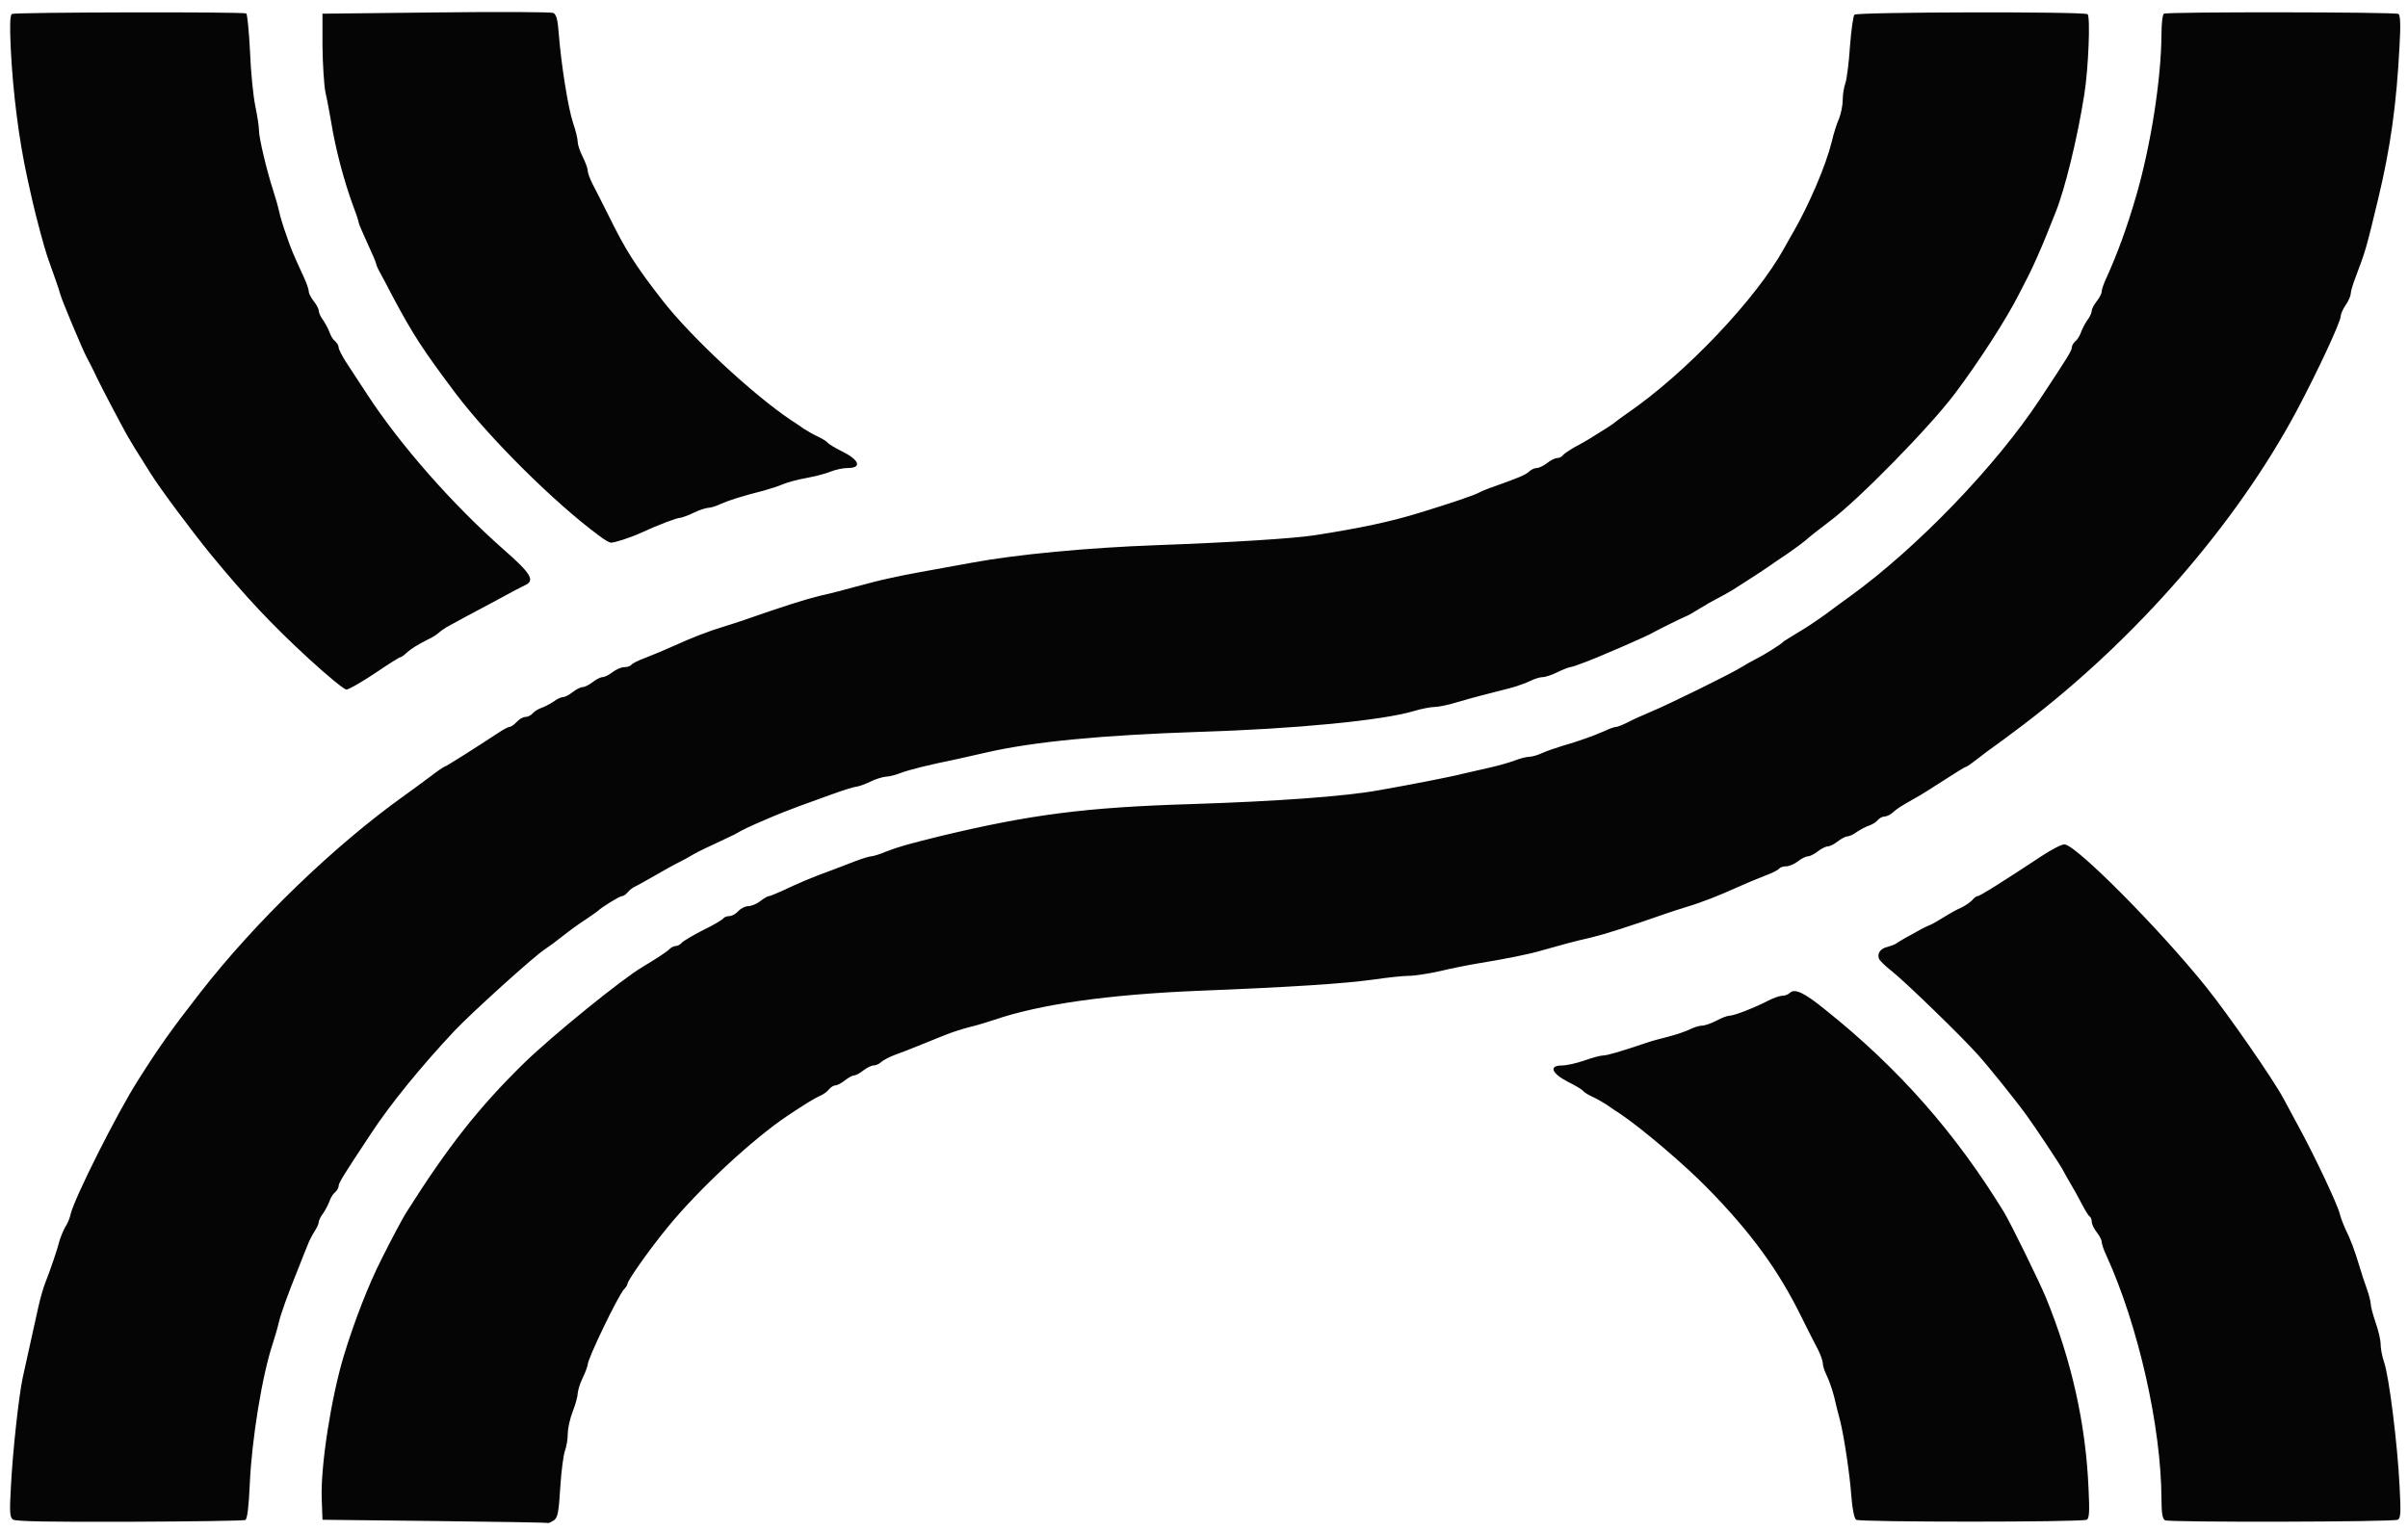
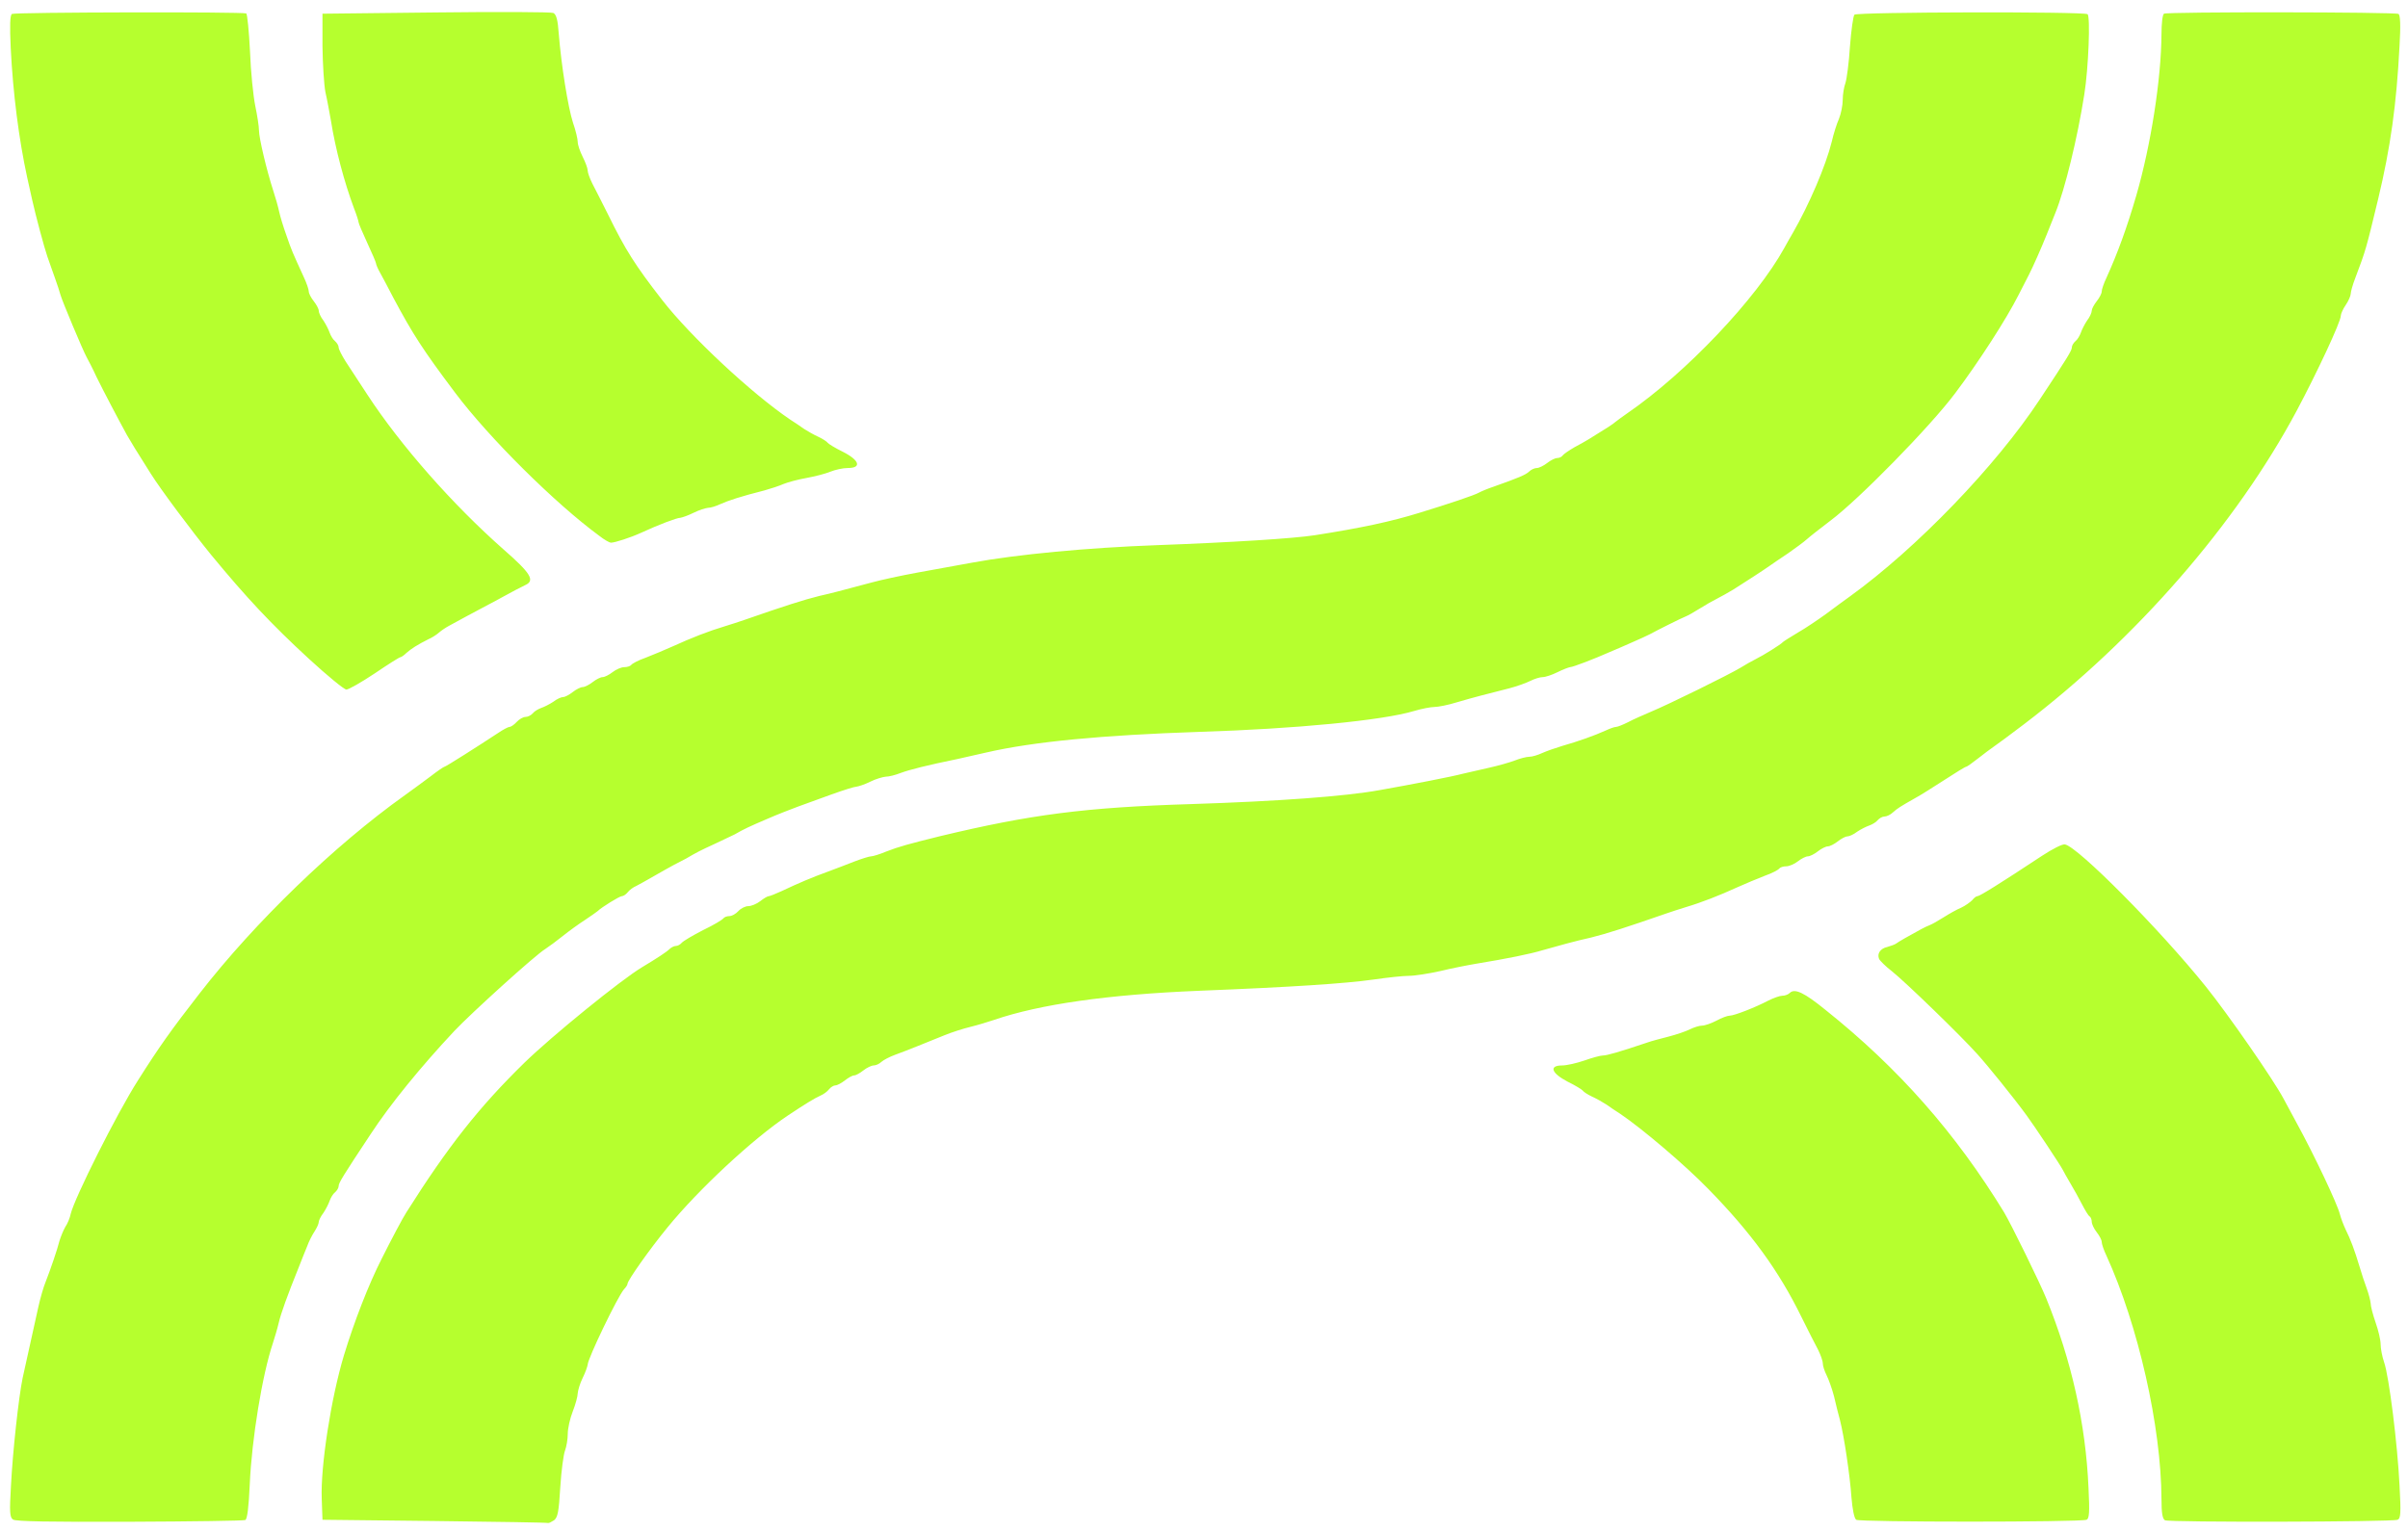
<svg xmlns="http://www.w3.org/2000/svg" viewBox="16 192 967 615">
-   <path fill="#050506" fill-rule="evenodd" d="M21.2 802.4C19.9 801.5 19.8 799.3 20.4 788.9C21.1 775.1 23.5 753.2 25.1 745.5C26.3 739.9 29.2 726.9 31.4 717.0C32.2 713.4 33.5 708.9 34.3 707.0C36.3 701.9 39.0 694.0 39.9 690.4C40.4 688.8 41.4 686.3 42.2 684.9C43.1 683.6 44.1 681.2 44.4 679.6C46.0 673.1 62.8 639.5 71.4 626.0C80.0 612.4 84.7 605.8 96.2 591.0C118.5 562.3 150.2 531.7 178.5 511.5C181.6 509.3 186.3 505.8 189.0 503.8C191.7 501.7 194.2 500.0 194.5 500.0C195.0 500.0 207.9 491.8 216.1 486.4C218.0 485.1 220.1 484.0 220.6 484.0C221.2 484.0 222.5 483.1 223.5 482.0C224.5 480.9 226.1 480.0 227.0 480.0C228.0 480.0 229.3 479.3 230.0 478.5C230.6 477.7 232.2 476.8 233.3 476.4C234.5 476.0 236.7 474.9 238.2 473.9C239.6 472.8 241.4 472.0 242.2 472.0C242.9 472.0 244.6 471.1 246.0 470.0C247.4 468.9 249.2 468.0 250.0 468.0C250.8 468.0 252.6 467.1 254.0 466.0C255.4 464.9 257.2 464.0 258.0 464.0C258.8 464.0 260.6 463.1 262.0 462.0C263.4 460.9 265.5 460.0 266.7 460.0C267.9 460.0 269.1 459.6 269.5 459.1C269.8 458.6 272.4 457.2 275.3 456.2C278.1 455.1 283.2 453.0 286.5 451.5C293.5 448.3 300.6 445.5 307.0 443.6C309.5 442.8 313.1 441.7 315.0 441.0C330.5 435.6 338.9 432.9 345.0 431.4C350.4 430.2 352.8 429.5 366.0 426.0C369.6 425.0 377.9 423.2 384.5 422.0C391.1 420.8 401.0 419.0 406.5 418.0C424.4 414.7 452.9 412.0 480.5 411.0C510.6 409.9 535.7 408.3 544.0 407.0C562.6 404.1 574.7 401.5 586.0 398.0C597.8 394.4 608.2 390.9 609.9 389.9C610.8 389.4 613.4 388.3 615.8 387.5C625.9 383.9 628.6 382.8 630.1 381.4C630.9 380.6 632.3 380.0 633.2 380.0C634.0 380.0 635.9 379.1 637.3 378.0C638.7 376.9 640.5 376.0 641.3 376.0C642.2 376.0 643.2 375.5 643.5 375.0C643.9 374.4 646.0 373.0 648.2 371.7C650.4 370.5 653.0 369.1 653.9 368.5C661.4 363.9 663.7 362.4 664.7 361.5C665.3 361.0 667.5 359.4 669.5 358.0C693.1 341.8 721.4 311.9 732.6 291.5C733.2 290.4 734.7 287.7 736.0 285.5C742.5 274.2 749.2 258.6 751.6 248.9C752.3 245.8 753.6 241.7 754.5 239.7C755.3 237.7 756.0 234.3 756.0 232.1C756.0 229.9 756.5 226.9 757.1 225.3C757.6 223.8 758.5 217.2 758.9 210.7C759.4 204.2 760.2 198.4 760.7 197.9C761.8 196.8 852.6 196.6 854.3 197.7C855.5 198.4 854.7 219.5 853.0 230.0C850.3 247.3 845.2 268.2 841.4 277.5C840.5 279.7 838.9 283.8 837.8 286.5C835.7 291.7 832.5 299.0 830.7 302.5C830.1 303.6 828.3 307.2 826.6 310.5C821.7 320.2 810.6 337.4 801.2 349.9C791.2 363.3 762.3 392.8 751.0 401.2C746.9 404.3 742.6 407.7 741.5 408.7C740.4 409.7 737.0 412.2 734.0 414.3C731.0 416.3 727.6 418.6 726.5 419.4C724.1 421.1 717.0 425.7 712.1 428.8C710.1 430.0 707.1 431.7 705.5 432.5C703.9 433.3 700.7 435.1 698.5 436.5C696.3 437.9 693.8 439.3 693.0 439.6C691.2 440.3 681.4 445.2 678.5 446.8C677.4 447.4 674.2 448.8 671.5 450.0C668.8 451.2 664.7 453.0 662.5 453.9C656.2 456.7 647.6 460.0 646.5 460.0C645.9 460.1 643.7 460.9 641.5 462.0C639.3 463.1 636.6 464.0 635.5 464.0C634.4 464.0 632.2 464.7 630.6 465.5C629.0 466.3 625.2 467.7 622.1 468.5C613.0 470.8 607.9 472.1 601.1 474.1C597.6 475.2 593.5 476.0 592.0 476.0C590.6 476.0 586.9 476.7 583.9 477.6C571.3 481.4 536.3 484.8 497.5 486.0C458.7 487.3 431.1 489.9 412.0 494.3C408.4 495.1 403.2 496.3 400.5 496.9C388.3 499.4 381.2 501.2 377.7 502.5C375.7 503.3 373.0 504.0 371.7 504.0C370.5 504.1 367.7 504.9 365.5 506.0C363.3 507.1 360.8 507.9 360.0 508.0C359.2 508.0 354.7 509.4 350.0 511.1C345.3 512.8 339.2 515.0 336.5 516.0C333.8 517.0 328.1 519.2 324.0 521.0C317.0 524.0 314.8 525.0 311.0 527.2C310.2 527.6 306.6 529.3 303.0 531.0C296.7 533.9 295.8 534.4 291.5 536.9C290.4 537.5 288.1 538.7 286.5 539.5C284.9 540.4 281.2 542.4 278.5 544.0C275.8 545.6 272.6 547.3 271.5 547.9C270.3 548.4 268.8 549.5 268.1 550.4C267.4 551.3 266.3 552.0 265.7 552.0C264.8 552.0 257.5 556.5 256.0 558.0C255.7 558.3 253.5 559.8 251.0 561.5C248.5 563.1 244.5 566.0 242.0 568.0C239.5 570.0 236.4 572.3 235.0 573.2C231.0 575.6 205.2 599.0 198.5 606.1C185.0 620.5 172.7 635.6 164.9 647.5C153.7 664.4 152.0 667.2 152.0 668.4C152.0 669.2 151.3 670.3 150.5 671.0C149.7 671.6 148.8 673.2 148.4 674.3C148.0 675.5 146.9 677.7 145.9 679.2C144.8 680.6 144.0 682.3 144.0 682.9C144.0 683.6 143.2 685.3 142.3 686.7C141.3 688.2 140.0 690.8 139.4 692.5C138.7 694.1 137.2 698.0 136.0 701.0C131.4 712.4 128.8 719.6 127.9 723.5C127.4 725.7 126.3 729.3 125.6 731.5C121.3 744.3 117.1 770.1 116.3 788.2C115.9 797.3 115.3 802.3 114.5 802.6C113.9 802.9 93.0 803.2 68.0 803.3C36.4 803.4 22.2 803.2 21.2 802.4ZM190.5 803.0L145.5 802.5L145.2 794.0C144.7 781.1 148.9 753.8 154.1 736.5C158.2 723.0 164.0 708.0 169.3 697.6C172.9 690.4 177.8 681.1 179.2 679.0C196.0 652.4 208.4 636.7 226.6 618.9C237.7 608.1 265.5 585.5 273.9 580.5C279.9 576.9 283.7 574.4 284.8 573.3C285.5 572.6 286.7 572.0 287.4 572.0C288.2 572.0 289.2 571.4 289.8 570.7C290.4 570.0 294.3 567.7 298.4 565.6C302.6 563.6 306.2 561.4 306.5 560.9C306.9 560.4 307.9 560.0 308.9 560.0C309.9 560.0 311.5 559.1 312.5 558.0C313.5 556.9 315.3 556.0 316.5 556.0C317.7 556.0 319.9 555.1 321.3 554.0C322.7 552.9 324.2 552.0 324.7 552.0C325.1 552.0 327.4 551.1 329.8 550.0C336.8 546.7 342.2 544.4 348.3 542.2C351.4 541.0 356.4 539.2 359.3 538.0C362.2 536.9 365.1 536.0 365.8 536.0C366.5 536.0 369.2 535.2 371.8 534.1C376.9 532.1 381.0 531.0 393.5 527.9C429.8 519.2 451.8 516.3 494.5 515.0C528.9 513.9 556.3 511.9 570.0 509.4C583.0 507.1 599.0 504.0 603.5 502.8C605.7 502.3 610.4 501.2 614.0 500.4C617.6 499.6 622.2 498.3 624.3 497.5C626.3 496.7 629.0 496.0 630.1 496.0C631.3 496.0 633.6 495.3 635.3 494.5C637.1 493.7 640.8 492.4 643.5 491.6C649.5 489.9 656.3 487.5 660.7 485.5C662.4 484.7 664.3 484.0 665.0 484.0C665.6 484.0 667.8 483.1 669.8 482.1C671.8 481.0 676.0 479.2 679.0 477.9C685.8 475.1 710.2 463.1 715.0 460.2C716.9 459.0 719.6 457.5 721.0 456.8C723.9 455.4 731.3 450.8 732.0 449.9C732.3 449.6 735.0 447.9 738.0 446.1C741.0 444.4 746.0 441.0 749.2 438.7C752.3 436.4 756.7 433.1 759.0 431.5C785.8 412.1 817.5 379.2 835.1 352.5C846.3 335.6 848.0 332.8 848.0 331.6C848.0 330.8 848.7 329.7 849.5 329.0C850.3 328.4 851.2 326.8 851.6 325.7C852.0 324.5 853.1 322.3 854.1 320.8C855.2 319.4 856.0 317.6 856.0 316.8C856.0 316.1 856.9 314.4 858.0 313.0C859.1 311.6 860.0 309.9 860.0 309.1C860.0 308.3 860.8 305.9 861.9 303.6C866.3 293.9 870.1 283.6 873.9 270.5C879.8 250.1 883.9 223.6 884.0 205.8C884.0 201.6 884.4 197.9 885.0 197.5C886.3 196.7 977.8 196.8 979.2 197.6C979.9 198.1 980.1 202.1 979.6 210.4C978.4 233.8 976.0 251.2 971.0 272.0C966.2 291.9 966.1 292.4 961.9 303.5C960.8 306.3 960.0 309.2 960.0 310.0C960.0 310.8 959.1 312.9 958.0 314.5C956.9 316.1 956.0 318.1 956.0 318.9C956.0 321.3 946.5 341.6 938.3 357.0C914.0 402.5 873.7 448.8 828.7 483.0C823.3 487.1 817.9 491.1 816.7 491.9C815.5 492.7 812.6 494.9 810.3 496.7C808.0 498.5 805.9 500.0 805.6 500.0C805.2 500.0 801.3 502.4 796.7 505.4C792.2 508.3 787.0 511.6 785.1 512.6C779.1 516.0 778.0 516.7 776.2 518.3C775.2 519.3 773.6 520.0 772.8 520.0C771.9 520.0 770.7 520.7 770.0 521.5C769.4 522.3 767.8 523.2 766.7 523.6C765.5 524.0 763.3 525.1 761.8 526.1C760.4 527.2 758.6 528.0 757.8 528.0C757.1 528.0 755.4 528.9 754.0 530.0C752.6 531.1 750.8 532.0 750.0 532.0C749.2 532.0 747.4 532.9 746.0 534.0C744.6 535.1 742.8 536.0 742.0 536.0C741.2 536.0 739.4 536.9 738.0 538.0C736.6 539.1 734.5 540.0 733.3 540.0C732.1 540.0 730.9 540.4 730.5 540.9C730.2 541.4 727.6 542.8 724.7 543.8C721.9 544.9 716.8 547.0 713.5 548.5C706.5 551.7 699.4 554.5 693.0 556.4C690.5 557.2 686.9 558.3 685.0 559.0C669.5 564.4 661.1 567.1 655.0 568.6C648.3 570.1 642.2 571.8 635.5 573.7C630.6 575.2 621.2 577.1 609.0 579.1C605.4 579.7 598.8 581.0 594.3 582.1C589.8 583.1 584.1 584.0 581.8 584.0C579.4 584.0 573.0 584.7 567.5 585.5C556.1 587.1 535.2 588.5 497.5 590.0C461.0 591.5 433.6 595.4 415.2 601.7C412.8 602.5 408.6 603.8 405.7 604.5C402.8 605.2 398.1 606.7 395.2 607.9C392.4 609.1 387.6 610.9 384.8 612.1C381.9 613.3 377.7 614.9 375.5 615.7C373.3 616.5 370.8 617.8 369.9 618.6C369.1 619.4 367.7 620.0 366.8 620.0C366.0 620.0 364.1 620.9 362.7 622.0C361.3 623.1 359.7 624.0 359.0 624.0C358.3 624.0 356.7 624.9 355.3 626.0C353.9 627.1 352.2 628.0 351.5 628.0C350.8 628.0 349.6 628.7 348.9 629.6C348.2 630.5 346.7 631.6 345.5 632.1C343.4 633.0 339.3 635.5 332.4 640.1C318.3 649.5 296.5 669.8 284.1 685.0C276.8 693.9 268.0 706.4 268.0 707.7C268.0 708.1 267.4 709.1 266.6 709.9C264.1 712.7 252.0 737.8 252.0 740.2C251.9 740.9 251.1 743.3 250.0 745.5C248.9 747.7 248.1 750.5 248.0 751.7C248.0 752.9 247.1 756.2 246.0 759.0C244.9 761.8 244.0 765.8 244.0 768.0C244.0 770.1 243.5 773.1 242.9 774.7C242.3 776.2 241.4 782.9 241.0 789.4C240.4 799.3 240.0 801.5 238.5 802.7C237.4 803.4 236.4 803.9 236.1 803.8C235.8 803.6 215.2 803.3 190.5 803.0ZM761.4 802.5C760.6 801.9 759.9 798.3 759.5 793.5C758.9 784.6 756.5 768.7 754.9 762.5C754.3 760.3 753.2 756.0 752.5 752.9C751.7 749.8 750.3 746.0 749.5 744.4C748.7 742.8 748.0 740.7 748.0 739.7C748.0 738.7 747.1 736.2 746.1 734.2C745.0 732.2 742.0 726.2 739.4 721.0C730.3 702.4 719.2 687.2 702.1 669.7C692.9 660.2 675.5 645.4 666.6 639.4C665.0 638.4 662.5 636.7 661.1 635.7C659.7 634.8 657.1 633.3 655.3 632.5C653.6 631.7 651.9 630.6 651.6 630.1C651.3 629.7 648.6 628.0 645.5 626.5C639.0 623.1 637.9 620.0 643.3 620.0C645.1 620.0 649.1 619.1 652.3 618.0C655.4 616.9 658.7 616.0 659.7 616.0C661.3 616.0 666.2 614.6 677.5 610.8C679.1 610.2 683.0 609.2 686.1 608.4C689.2 607.6 693.0 606.3 694.6 605.5C696.2 604.7 698.4 604.0 699.5 604.0C700.6 604.0 703.2 603.1 705.3 602.0C707.3 600.9 709.7 600.0 710.6 600.0C712.4 600.0 720.9 596.7 726.2 593.9C728.2 592.9 730.7 592.0 731.7 592.0C732.8 592.0 734.1 591.5 734.7 590.9C736.7 588.9 740.5 590.7 749.1 597.7C778.4 621.1 801.3 647.1 820.8 679.0C823.5 683.5 835.1 707.1 837.7 713.5C847.9 738.5 853.6 764.1 854.7 789.7C855.2 799.6 855.0 802.1 853.9 802.5C851.1 803.5 762.7 803.5 761.4 802.5ZM885.4 802.7C884.4 802.1 884.0 799.8 884.0 794.2C883.9 765.2 874.7 724.5 861.9 696.4C860.8 694.1 860.0 691.7 860.0 690.9C860.0 690.1 859.1 688.4 858.0 687.0C856.9 685.6 856.0 683.7 856.0 682.8C856.0 681.9 855.6 680.9 855.1 680.6C854.6 680.3 853.3 678.1 852.1 675.8C850.9 673.4 848.8 669.7 847.5 667.5C846.2 665.3 844.8 662.8 844.4 662.0C843.6 660.3 832.7 643.9 829.8 640.0C824.7 633.0 814.1 619.9 810.1 615.5C803.4 608.0 781.2 586.5 775.8 582.2C773.2 580.2 770.9 577.9 770.6 577.2C769.7 575.1 771.1 573.0 773.9 572.4C775.3 572.0 777.0 571.4 777.5 571.0C778.4 570.3 782.6 567.9 787.6 565.2C788.7 564.6 790.2 563.9 791.0 563.6C791.8 563.3 794.3 561.9 796.5 560.5C798.7 559.1 801.9 557.3 803.6 556.6C805.3 555.8 807.2 554.4 808.0 553.6C808.7 552.7 809.6 552.0 810.1 552.0C811.0 552.0 819.2 546.9 836.0 535.8C840.1 533.1 844.2 531.0 845.2 531.2C850.3 532.0 883.4 565.4 901.8 588.3C910.8 599.5 928.9 625.6 933.0 633.3C933.9 635.0 936.4 639.6 938.5 643.5C945.4 656.1 954.6 675.6 955.6 679.6C956.0 681.2 957.1 684.1 958.0 686.0C959.9 689.8 961.5 694.0 963.6 701.0C964.3 703.5 965.6 707.3 966.4 709.5C967.2 711.7 967.9 714.4 968.0 715.5C968.0 716.7 968.9 720.1 970.0 723.3C971.1 726.4 972.0 730.3 972.0 731.9C972.0 733.6 972.6 736.9 973.4 739.2C975.4 744.9 978.8 772.3 979.6 788.7C980.2 799.8 980.1 802.0 978.8 802.5C976.5 803.4 887.0 803.6 885.4 802.7ZM140.0 456.6C124.9 442.7 114.9 432.0 100.8 414.9C92.9 405.2 80.5 388.6 76.5 382.2C71.1 373.7 68.3 369.1 67.0 366.8C63.7 360.8 57.6 349.2 54.8 343.5C53.3 340.2 51.4 336.6 50.8 335.5C49.3 332.8 41.0 313.0 40.3 310.5C40.0 309.4 39.0 306.2 38.0 303.5C37.0 300.8 35.7 296.9 35.0 295.0C33.7 291.2 30.4 278.9 28.9 272.2C28.4 269.9 27.5 265.9 26.9 263.2C23.6 248.0 21.2 229.5 20.3 211.2C19.9 202.3 20.0 198.1 20.8 197.6C22.1 196.9 113.7 196.7 114.9 197.4C115.3 197.7 116.0 204.6 116.4 212.7C116.7 220.8 117.7 230.6 118.5 234.5C119.3 238.3 120.0 242.8 120.0 244.4C120.0 247.4 123.0 260.1 125.7 268.5C126.6 271.2 127.7 275.1 128.1 277.0C128.5 278.9 129.8 283.2 131.0 286.5C133.0 292.4 133.6 293.7 137.9 303.1C139.1 305.6 140.0 308.3 140.0 309.1C140.0 309.9 140.9 311.6 142.0 313.0C143.1 314.4 144.0 316.1 144.0 316.8C144.0 317.6 144.8 319.4 145.9 320.8C146.9 322.3 148.0 324.5 148.4 325.7C148.8 326.8 149.7 328.4 150.5 329.0C151.3 329.7 152.0 330.8 152.0 331.6C152.0 332.3 153.3 334.8 154.8 337.2C156.4 339.6 160.3 345.6 163.5 350.5C176.9 371.0 197.8 394.7 218.2 412.7C229.2 422.3 230.9 425.2 227.0 427.0C224.9 428.0 221.3 429.9 217.5 432.0C215.7 433.0 213.3 434.3 212.1 434.9C207.6 437.3 199.3 441.7 196.3 443.4C195.0 444.1 193.2 445.3 192.3 446.1C191.3 447.0 189.4 448.2 188.0 448.8C183.8 450.9 181.1 452.6 179.2 454.3C178.2 455.3 177.1 456.0 176.8 456.0C176.4 456.0 171.8 458.9 166.5 462.5C161.1 466.1 156.0 469.0 155.1 469.0C154.2 469.0 147.4 463.4 140.0 456.6ZM256.6 407.2C238.9 394.2 212.4 367.9 198.8 349.8C185.8 332.5 181.8 326.3 173.9 311.5C171.9 307.6 169.5 303.1 168.6 301.5C167.7 299.9 167.0 298.2 167.0 297.8C167.0 297.4 165.4 293.7 163.5 289.6C161.6 285.5 160.0 281.7 160.0 281.3C160.0 280.9 159.2 278.3 158.1 275.5C154.3 265.3 150.7 251.9 148.9 240.5C148.3 237.2 147.4 232.1 146.7 229.1C146.1 226.1 145.6 217.8 145.5 210.6L145.5 197.5L191.0 197.0C216.0 196.7 237.2 196.8 238.2 197.2C239.4 197.8 240.0 199.9 240.4 205.7C241.4 218.2 244.1 235.1 246.1 241.3C247.2 244.4 248.0 247.9 248.0 249.0C248.0 250.2 248.9 252.8 250.0 255.0C251.1 257.2 252.0 259.6 252.0 260.5C252.0 261.4 252.9 263.8 253.9 265.8C255.0 267.8 257.7 273.3 260.1 278.0C267.2 292.5 271.1 298.6 281.9 312.5C293.4 327.3 318.0 350.2 333.4 360.6C335.0 361.6 337.5 363.3 338.9 364.3C340.3 365.2 342.9 366.7 344.7 367.5C346.4 368.3 348.1 369.4 348.4 369.9C348.7 370.3 351.4 372.0 354.5 373.5C361.2 376.9 362.1 380.0 356.5 380.0C354.5 380.0 351.4 380.7 349.4 381.5C347.5 382.3 343.2 383.4 339.9 384.0C336.5 384.6 332.4 385.7 330.7 386.4C328.9 387.2 325.5 388.3 323.0 389.0C313.5 391.4 308.4 393.1 305.3 394.5C303.6 395.3 301.4 396.0 300.3 396.0C299.3 396.1 296.7 396.9 294.5 398.0C292.3 399.1 289.9 399.9 289.2 400.0C287.8 400.0 280.4 402.8 273.5 406.0C269.1 408.0 262.9 410.0 261.3 410.0C260.8 410.0 258.6 408.8 256.6 407.2Z" />
+   <path fill="#b6ff2e" fill-rule="evenodd" d="M21.2 802.4C19.9 801.5 19.8 799.3 20.4 788.9C21.1 775.1 23.5 753.2 25.1 745.5C26.3 739.9 29.2 726.9 31.4 717.0C32.2 713.4 33.5 708.9 34.3 707.0C36.3 701.9 39.0 694.0 39.9 690.4C40.4 688.8 41.4 686.3 42.2 684.9C43.1 683.6 44.1 681.2 44.4 679.6C46.0 673.1 62.8 639.5 71.4 626.0C80.0 612.4 84.7 605.8 96.2 591.0C118.5 562.3 150.2 531.7 178.5 511.5C181.6 509.3 186.3 505.8 189.0 503.8C191.7 501.7 194.2 500.0 194.5 500.0C195.0 500.0 207.9 491.8 216.1 486.4C218.0 485.1 220.1 484.0 220.6 484.0C221.2 484.0 222.5 483.1 223.5 482.0C224.5 480.9 226.1 480.0 227.0 480.0C228.0 480.0 229.3 479.3 230.0 478.5C230.6 477.7 232.2 476.8 233.3 476.4C234.5 476.0 236.7 474.9 238.2 473.9C239.6 472.8 241.4 472.0 242.2 472.0C242.9 472.0 244.6 471.1 246.0 470.0C247.4 468.9 249.2 468.0 250.0 468.0C250.8 468.0 252.6 467.1 254.0 466.0C255.4 464.9 257.2 464.0 258.0 464.0C258.8 464.0 260.6 463.1 262.0 462.0C263.4 460.9 265.5 460.0 266.7 460.0C267.9 460.0 269.1 459.6 269.5 459.1C269.8 458.6 272.4 457.2 275.3 456.2C278.1 455.1 283.2 453.0 286.5 451.5C293.5 448.3 300.6 445.5 307.0 443.6C309.5 442.8 313.1 441.7 315.0 441.0C330.5 435.6 338.9 432.9 345.0 431.4C350.4 430.2 352.8 429.5 366.0 426.0C369.6 425.0 377.9 423.2 384.5 422.0C391.1 420.8 401.0 419.0 406.5 418.0C424.4 414.7 452.9 412.0 480.5 411.0C510.6 409.9 535.7 408.3 544.0 407.0C562.6 404.1 574.7 401.5 586.0 398.0C597.8 394.4 608.2 390.9 609.9 389.9C610.8 389.4 613.4 388.3 615.8 387.5C625.9 383.9 628.6 382.8 630.1 381.4C630.9 380.6 632.3 380.0 633.2 380.0C634.0 380.0 635.9 379.1 637.3 378.0C638.7 376.9 640.5 376.0 641.3 376.0C642.2 376.0 643.2 375.5 643.5 375.0C643.9 374.4 646.0 373.0 648.2 371.7C650.4 370.5 653.0 369.1 653.9 368.5C661.4 363.9 663.7 362.4 664.7 361.5C665.3 361.0 667.5 359.4 669.5 358.0C693.1 341.8 721.4 311.9 732.6 291.5C733.2 290.4 734.7 287.7 736.0 285.5C742.5 274.2 749.2 258.6 751.6 248.9C752.3 245.8 753.6 241.7 754.5 239.7C755.3 237.7 756.0 234.3 756.0 232.1C756.0 229.9 756.5 226.9 757.1 225.3C757.6 223.8 758.5 217.2 758.9 210.7C759.4 204.2 760.2 198.4 760.7 197.9C761.8 196.8 852.6 196.6 854.3 197.7C855.5 198.4 854.7 219.5 853.0 230.0C850.3 247.3 845.2 268.2 841.4 277.5C840.5 279.7 838.9 283.8 837.8 286.5C835.7 291.7 832.5 299.0 830.7 302.5C830.1 303.6 828.3 307.2 826.6 310.5C821.7 320.2 810.6 337.4 801.2 349.9C791.2 363.3 762.3 392.8 751.0 401.2C746.9 404.3 742.6 407.7 741.5 408.7C740.4 409.7 737.0 412.2 734.0 414.3C731.0 416.3 727.6 418.6 726.5 419.4C724.1 421.1 717.0 425.7 712.1 428.8C710.1 430.0 707.1 431.7 705.5 432.5C703.9 433.3 700.7 435.1 698.5 436.5C696.3 437.9 693.8 439.3 693.0 439.6C691.2 440.3 681.4 445.2 678.5 446.8C677.4 447.4 674.2 448.8 671.5 450.0C668.8 451.2 664.7 453.0 662.5 453.9C656.2 456.7 647.6 460.0 646.5 460.0C645.9 460.1 643.7 460.9 641.5 462.0C639.3 463.1 636.6 464.0 635.5 464.0C634.4 464.0 632.2 464.7 630.6 465.5C629.0 466.3 625.2 467.7 622.1 468.5C613.0 470.8 607.9 472.1 601.1 474.1C597.6 475.2 593.5 476.0 592.0 476.0C590.6 476.0 586.9 476.7 583.9 477.6C571.3 481.4 536.3 484.8 497.5 486.0C458.7 487.3 431.1 489.9 412.0 494.3C408.4 495.1 403.2 496.3 400.5 496.9C388.3 499.4 381.2 501.2 377.7 502.5C375.7 503.3 373.0 504.0 371.7 504.0C370.5 504.1 367.7 504.9 365.5 506.0C363.3 507.1 360.8 507.9 360.0 508.0C359.2 508.0 354.7 509.4 350.0 511.1C345.3 512.8 339.2 515.0 336.5 516.0C333.8 517.0 328.1 519.2 324.0 521.0C317.0 524.0 314.8 525.0 311.0 527.2C310.2 527.6 306.6 529.3 303.0 531.0C296.7 533.9 295.8 534.4 291.5 536.9C290.4 537.5 288.1 538.7 286.5 539.5C284.9 540.4 281.2 542.4 278.5 544.0C275.8 545.6 272.6 547.3 271.5 547.9C270.3 548.4 268.8 549.5 268.1 550.4C267.4 551.3 266.3 552.0 265.7 552.0C264.8 552.0 257.5 556.5 256.0 558.0C255.7 558.3 253.5 559.8 251.0 561.5C248.5 563.1 244.5 566.0 242.0 568.0C239.5 570.0 236.4 572.3 235.0 573.2C231.0 575.6 205.2 599.0 198.5 606.1C185.0 620.5 172.7 635.6 164.9 647.5C153.7 664.4 152.0 667.2 152.0 668.4C152.0 669.2 151.3 670.3 150.5 671.0C149.7 671.6 148.8 673.2 148.4 674.3C148.0 675.5 146.9 677.7 145.9 679.2C144.8 680.6 144.0 682.3 144.0 682.9C144.0 683.6 143.2 685.3 142.3 686.7C141.3 688.2 140.0 690.8 139.4 692.5C138.7 694.1 137.2 698.0 136.0 701.0C131.4 712.4 128.8 719.6 127.9 723.5C127.4 725.7 126.3 729.3 125.6 731.5C121.3 744.3 117.1 770.1 116.3 788.2C115.9 797.3 115.3 802.3 114.5 802.6C113.9 802.9 93.0 803.2 68.0 803.3C36.4 803.4 22.2 803.2 21.2 802.4ZM190.5 803.0L145.5 802.5L145.2 794.0C144.7 781.1 148.9 753.8 154.1 736.5C158.2 723.0 164.0 708.0 169.3 697.6C172.9 690.4 177.8 681.1 179.2 679.0C196.0 652.4 208.4 636.7 226.6 618.9C237.7 608.1 265.5 585.5 273.9 580.5C279.9 576.9 283.7 574.4 284.8 573.3C285.5 572.6 286.7 572.0 287.4 572.0C288.2 572.0 289.2 571.4 289.8 570.7C290.4 570.0 294.3 567.7 298.4 565.6C302.6 563.6 306.2 561.4 306.5 560.9C306.9 560.4 307.9 560.0 308.9 560.0C309.9 560.0 311.5 559.1 312.5 558.0C313.5 556.9 315.3 556.0 316.5 556.0C317.7 556.0 319.9 555.1 321.3 554.0C322.7 552.9 324.2 552.0 324.7 552.0C325.1 552.0 327.4 551.1 329.8 550.0C336.8 546.7 342.2 544.4 348.3 542.2C351.4 541.0 356.4 539.2 359.3 538.0C362.2 536.9 365.1 536.0 365.8 536.0C366.5 536.0 369.2 535.2 371.8 534.1C376.9 532.1 381.0 531.0 393.5 527.9C429.8 519.2 451.8 516.3 494.5 515.0C528.9 513.9 556.3 511.9 570.0 509.4C583.0 507.1 599.0 504.0 603.5 502.8C605.7 502.3 610.4 501.2 614.0 500.4C617.6 499.6 622.2 498.3 624.3 497.5C626.3 496.7 629.0 496.0 630.1 496.0C631.3 496.0 633.6 495.3 635.3 494.5C637.1 493.7 640.8 492.4 643.5 491.6C649.5 489.9 656.3 487.5 660.7 485.5C662.4 484.7 664.3 484.0 665.0 484.0C665.6 484.0 667.8 483.1 669.8 482.1C671.8 481.0 676.0 479.2 679.0 477.9C685.8 475.1 710.2 463.1 715.0 460.2C716.9 459.0 719.6 457.5 721.0 456.8C723.9 455.4 731.3 450.8 732.0 449.9C732.3 449.6 735.0 447.9 738.0 446.1C741.0 444.4 746.0 441.0 749.2 438.7C752.3 436.4 756.7 433.1 759.0 431.5C785.8 412.1 817.5 379.2 835.1 352.5C846.3 335.6 848.0 332.8 848.0 331.6C848.0 330.8 848.7 329.7 849.5 329.0C850.3 328.4 851.2 326.8 851.6 325.7C852.0 324.5 853.1 322.3 854.1 320.8C855.2 319.4 856.0 317.6 856.0 316.8C856.0 316.1 856.9 314.4 858.0 313.0C859.1 311.6 860.0 309.9 860.0 309.1C860.0 308.3 860.8 305.9 861.9 303.6C866.3 293.9 870.1 283.6 873.9 270.5C879.8 250.1 883.9 223.6 884.0 205.8C884.0 201.6 884.4 197.9 885.0 197.5C886.3 196.7 977.8 196.8 979.2 197.6C979.9 198.1 980.1 202.1 979.6 210.4C978.4 233.8 976.0 251.2 971.0 272.0C966.2 291.9 966.1 292.4 961.9 303.5C960.8 306.3 960.0 309.2 960.0 310.0C960.0 310.8 959.1 312.9 958.0 314.5C956.9 316.1 956.0 318.1 956.0 318.9C956.0 321.3 946.5 341.6 938.3 357.0C914.0 402.5 873.7 448.8 828.7 483.0C823.3 487.1 817.9 491.1 816.7 491.9C815.5 492.7 812.6 494.9 810.3 496.7C808.0 498.5 805.9 500.0 805.6 500.0C805.2 500.0 801.3 502.4 796.7 505.4C792.2 508.3 787.0 511.6 785.1 512.6C779.1 516.0 778.0 516.7 776.2 518.3C775.2 519.3 773.6 520.0 772.8 520.0C771.9 520.0 770.7 520.7 770.0 521.5C769.4 522.3 767.8 523.2 766.7 523.6C765.5 524.0 763.3 525.1 761.8 526.1C760.4 527.2 758.6 528.0 757.8 528.0C757.1 528.0 755.4 528.9 754.0 530.0C752.6 531.1 750.8 532.0 750.0 532.0C749.2 532.0 747.4 532.9 746.0 534.0C744.6 535.1 742.8 536.0 742.0 536.0C741.2 536.0 739.4 536.9 738.0 538.0C736.6 539.1 734.5 540.0 733.3 540.0C732.1 540.0 730.9 540.4 730.5 540.9C730.2 541.4 727.6 542.8 724.7 543.8C721.9 544.9 716.8 547.0 713.5 548.5C706.5 551.7 699.4 554.5 693.0 556.4C690.5 557.2 686.9 558.3 685.0 559.0C669.5 564.4 661.1 567.1 655.0 568.6C648.3 570.1 642.2 571.8 635.5 573.7C630.6 575.2 621.2 577.1 609.0 579.1C605.4 579.7 598.8 581.0 594.3 582.1C589.8 583.1 584.1 584.0 581.8 584.0C579.4 584.0 573.0 584.7 567.5 585.5C556.1 587.1 535.2 588.5 497.5 590.0C461.0 591.5 433.6 595.4 415.2 601.7C412.8 602.5 408.6 603.8 405.7 604.5C402.8 605.2 398.1 606.7 395.2 607.9C392.4 609.1 387.6 610.9 384.8 612.1C381.9 613.3 377.7 614.9 375.5 615.7C373.3 616.5 370.8 617.8 369.9 618.6C369.1 619.4 367.7 620.0 366.8 620.0C366.0 620.0 364.1 620.9 362.7 622.0C361.3 623.1 359.7 624.0 359.0 624.0C358.3 624.0 356.7 624.9 355.3 626.0C353.9 627.1 352.2 628.0 351.5 628.0C350.8 628.0 349.6 628.7 348.9 629.6C348.2 630.5 346.7 631.6 345.5 632.1C343.4 633.0 339.3 635.5 332.4 640.1C318.3 649.5 296.5 669.8 284.1 685.0C276.8 693.9 268.0 706.4 268.0 707.7C268.0 708.1 267.4 709.1 266.6 709.9C264.1 712.7 252.0 737.8 252.0 740.2C251.9 740.9 251.1 743.3 250.0 745.5C248.9 747.7 248.1 750.5 248.0 751.7C248.0 752.9 247.1 756.2 246.0 759.0C244.9 761.8 244.0 765.8 244.0 768.0C244.0 770.1 243.5 773.1 242.9 774.7C242.3 776.2 241.4 782.9 241.0 789.4C240.4 799.3 240.0 801.5 238.5 802.7C237.4 803.4 236.4 803.9 236.1 803.8C235.8 803.6 215.2 803.3 190.5 803.0ZM761.4 802.5C760.6 801.9 759.9 798.3 759.5 793.5C758.9 784.6 756.5 768.7 754.9 762.5C754.3 760.3 753.2 756.0 752.5 752.9C751.7 749.8 750.3 746.0 749.5 744.4C748.7 742.8 748.0 740.7 748.0 739.7C748.0 738.7 747.1 736.2 746.1 734.2C745.0 732.2 742.0 726.2 739.4 721.0C730.3 702.4 719.2 687.2 702.1 669.7C692.9 660.2 675.5 645.4 666.6 639.4C665.0 638.4 662.5 636.7 661.1 635.7C659.7 634.8 657.1 633.3 655.3 632.5C653.6 631.7 651.9 630.6 651.6 630.1C651.3 629.7 648.6 628.0 645.5 626.5C639.0 623.1 637.9 620.0 643.3 620.0C645.1 620.0 649.1 619.1 652.3 618.0C655.4 616.9 658.7 616.0 659.7 616.0C661.3 616.0 666.2 614.6 677.5 610.8C679.1 610.2 683.0 609.2 686.1 608.4C689.2 607.6 693.0 606.3 694.6 605.5C696.2 604.7 698.4 604.0 699.5 604.0C700.6 604.0 703.2 603.1 705.3 602.0C707.3 600.9 709.7 600.0 710.6 600.0C712.4 600.0 720.9 596.7 726.2 593.9C728.2 592.9 730.7 592.0 731.7 592.0C732.8 592.0 734.1 591.5 734.7 590.9C736.7 588.9 740.5 590.7 749.1 597.7C778.4 621.1 801.3 647.1 820.8 679.0C823.5 683.5 835.1 707.1 837.7 713.5C847.9 738.5 853.6 764.1 854.7 789.7C855.2 799.6 855.0 802.1 853.9 802.5C851.1 803.5 762.7 803.5 761.4 802.5ZM885.4 802.7C884.4 802.1 884.0 799.8 884.0 794.2C883.9 765.2 874.7 724.5 861.9 696.4C860.8 694.1 860.0 691.7 860.0 690.9C860.0 690.1 859.1 688.4 858.0 687.0C856.9 685.6 856.0 683.7 856.0 682.8C856.0 681.9 855.6 680.9 855.1 680.6C854.6 680.3 853.3 678.1 852.1 675.8C850.9 673.4 848.8 669.7 847.5 667.5C846.2 665.3 844.8 662.8 844.4 662.0C843.6 660.3 832.7 643.9 829.8 640.0C824.7 633.0 814.1 619.9 810.1 615.5C803.4 608.0 781.2 586.5 775.8 582.2C773.2 580.2 770.9 577.9 770.6 577.2C769.7 575.1 771.1 573.0 773.9 572.4C775.3 572.0 777.0 571.4 777.5 571.0C778.4 570.3 782.6 567.9 787.6 565.2C788.7 564.6 790.2 563.9 791.0 563.6C791.8 563.3 794.3 561.9 796.5 560.5C798.7 559.1 801.9 557.3 803.6 556.6C805.3 555.8 807.2 554.4 808.0 553.6C808.7 552.7 809.6 552.0 810.1 552.0C811.0 552.0 819.2 546.9 836.0 535.8C840.1 533.1 844.2 531.0 845.2 531.2C850.3 532.0 883.4 565.4 901.8 588.3C910.8 599.5 928.9 625.6 933.0 633.3C933.9 635.0 936.4 639.6 938.5 643.5C945.4 656.1 954.6 675.6 955.6 679.6C956.0 681.2 957.1 684.1 958.0 686.0C959.9 689.8 961.5 694.0 963.6 701.0C964.3 703.5 965.6 707.3 966.4 709.5C967.2 711.7 967.9 714.4 968.0 715.5C968.0 716.7 968.9 720.1 970.0 723.3C971.1 726.4 972.0 730.3 972.0 731.9C972.0 733.6 972.6 736.9 973.4 739.2C975.4 744.9 978.8 772.3 979.6 788.7C980.2 799.8 980.1 802.0 978.8 802.5C976.5 803.4 887.0 803.6 885.4 802.7ZM140.0 456.6C124.9 442.7 114.9 432.0 100.8 414.9C92.9 405.2 80.5 388.6 76.5 382.2C71.1 373.7 68.3 369.1 67.0 366.8C63.7 360.8 57.6 349.2 54.8 343.5C53.3 340.2 51.4 336.6 50.8 335.5C49.3 332.8 41.0 313.0 40.3 310.5C40.0 309.4 39.0 306.2 38.0 303.5C37.0 300.8 35.7 296.9 35.0 295.0C33.7 291.2 30.4 278.9 28.9 272.2C28.4 269.9 27.5 265.9 26.9 263.2C23.6 248.0 21.2 229.5 20.3 211.2C19.9 202.3 20.0 198.1 20.8 197.6C22.1 196.9 113.7 196.7 114.9 197.4C115.3 197.7 116.0 204.6 116.4 212.7C116.7 220.8 117.7 230.6 118.5 234.5C119.3 238.3 120.0 242.8 120.0 244.4C120.0 247.4 123.0 260.1 125.7 268.5C126.6 271.2 127.7 275.1 128.1 277.0C128.5 278.9 129.8 283.2 131.0 286.5C133.0 292.4 133.6 293.7 137.9 303.1C139.1 305.6 140.0 308.3 140.0 309.1C140.0 309.9 140.9 311.6 142.0 313.0C143.1 314.4 144.0 316.1 144.0 316.8C144.0 317.6 144.8 319.4 145.9 320.8C146.9 322.3 148.0 324.5 148.4 325.7C148.8 326.8 149.7 328.4 150.5 329.0C151.3 329.7 152.0 330.8 152.0 331.6C152.0 332.3 153.3 334.8 154.8 337.2C156.4 339.6 160.3 345.6 163.5 350.5C176.9 371.0 197.8 394.7 218.2 412.7C229.2 422.3 230.9 425.2 227.0 427.0C224.9 428.0 221.3 429.9 217.5 432.0C215.7 433.0 213.3 434.3 212.1 434.9C207.6 437.3 199.3 441.7 196.3 443.4C195.0 444.1 193.2 445.3 192.3 446.1C191.3 447.0 189.4 448.2 188.0 448.8C183.8 450.9 181.1 452.6 179.2 454.3C178.2 455.3 177.1 456.0 176.8 456.0C176.4 456.0 171.8 458.9 166.5 462.5C161.1 466.1 156.0 469.0 155.1 469.0C154.2 469.0 147.4 463.4 140.0 456.6ZM256.6 407.2C238.9 394.2 212.4 367.9 198.8 349.8C185.8 332.5 181.8 326.3 173.9 311.5C171.9 307.6 169.5 303.1 168.6 301.5C167.7 299.9 167.0 298.2 167.0 297.8C167.0 297.4 165.4 293.7 163.5 289.6C161.6 285.5 160.0 281.7 160.0 281.3C160.0 280.9 159.2 278.3 158.1 275.5C154.3 265.3 150.7 251.9 148.9 240.5C148.3 237.2 147.4 232.1 146.7 229.1C146.1 226.1 145.6 217.8 145.5 210.6L145.5 197.5L191.0 197.0C216.0 196.7 237.2 196.8 238.2 197.2C239.4 197.8 240.0 199.9 240.4 205.7C241.4 218.2 244.1 235.1 246.1 241.3C247.2 244.4 248.0 247.9 248.0 249.0C248.0 250.2 248.9 252.8 250.0 255.0C251.1 257.2 252.0 259.6 252.0 260.5C252.0 261.4 252.9 263.8 253.9 265.8C255.0 267.8 257.7 273.3 260.1 278.0C267.2 292.5 271.1 298.6 281.9 312.5C293.4 327.3 318.0 350.2 333.4 360.6C335.0 361.6 337.5 363.3 338.9 364.3C340.3 365.2 342.9 366.7 344.7 367.5C346.4 368.3 348.1 369.4 348.4 369.9C348.7 370.3 351.4 372.0 354.5 373.5C361.2 376.9 362.1 380.0 356.5 380.0C354.5 380.0 351.4 380.7 349.4 381.5C347.5 382.3 343.2 383.4 339.9 384.0C336.5 384.6 332.4 385.7 330.7 386.4C328.9 387.2 325.5 388.3 323.0 389.0C313.5 391.4 308.4 393.1 305.3 394.5C303.6 395.3 301.4 396.0 300.3 396.0C299.3 396.1 296.7 396.9 294.5 398.0C292.3 399.1 289.9 399.9 289.2 400.0C287.8 400.0 280.4 402.8 273.5 406.0C269.1 408.0 262.9 410.0 261.3 410.0C260.8 410.0 258.6 408.8 256.6 407.2Z" />
</svg>
